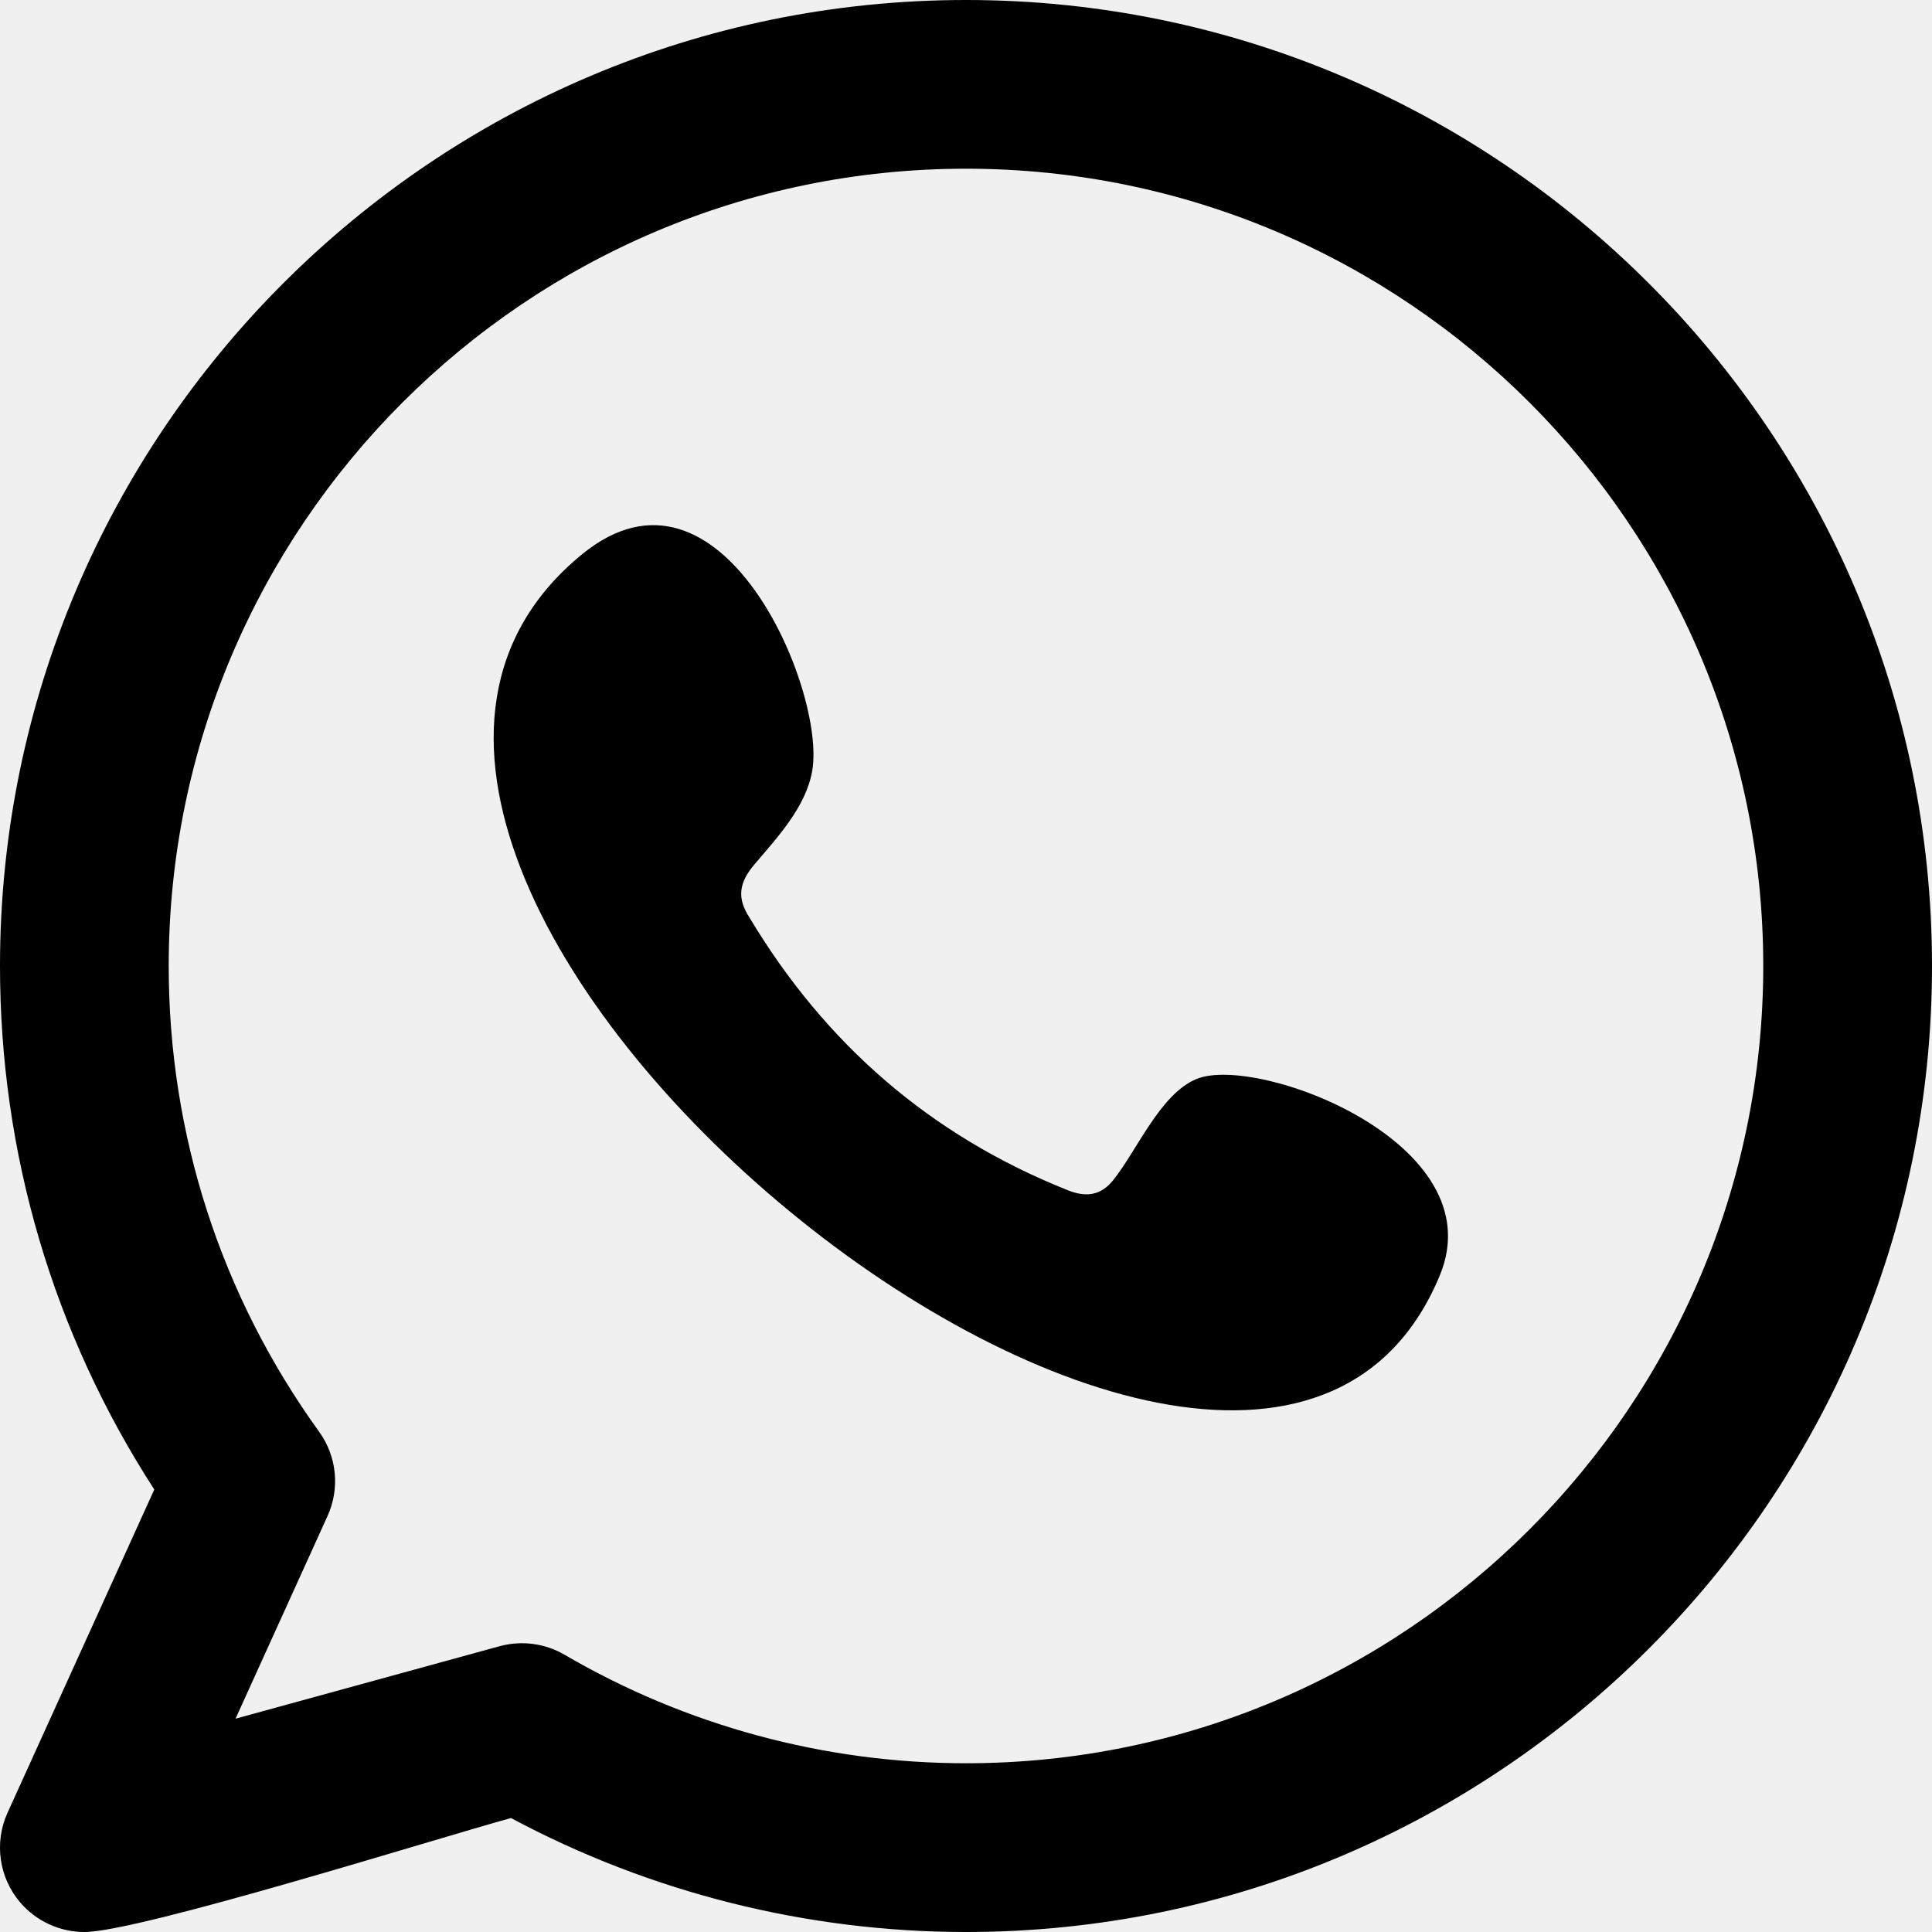
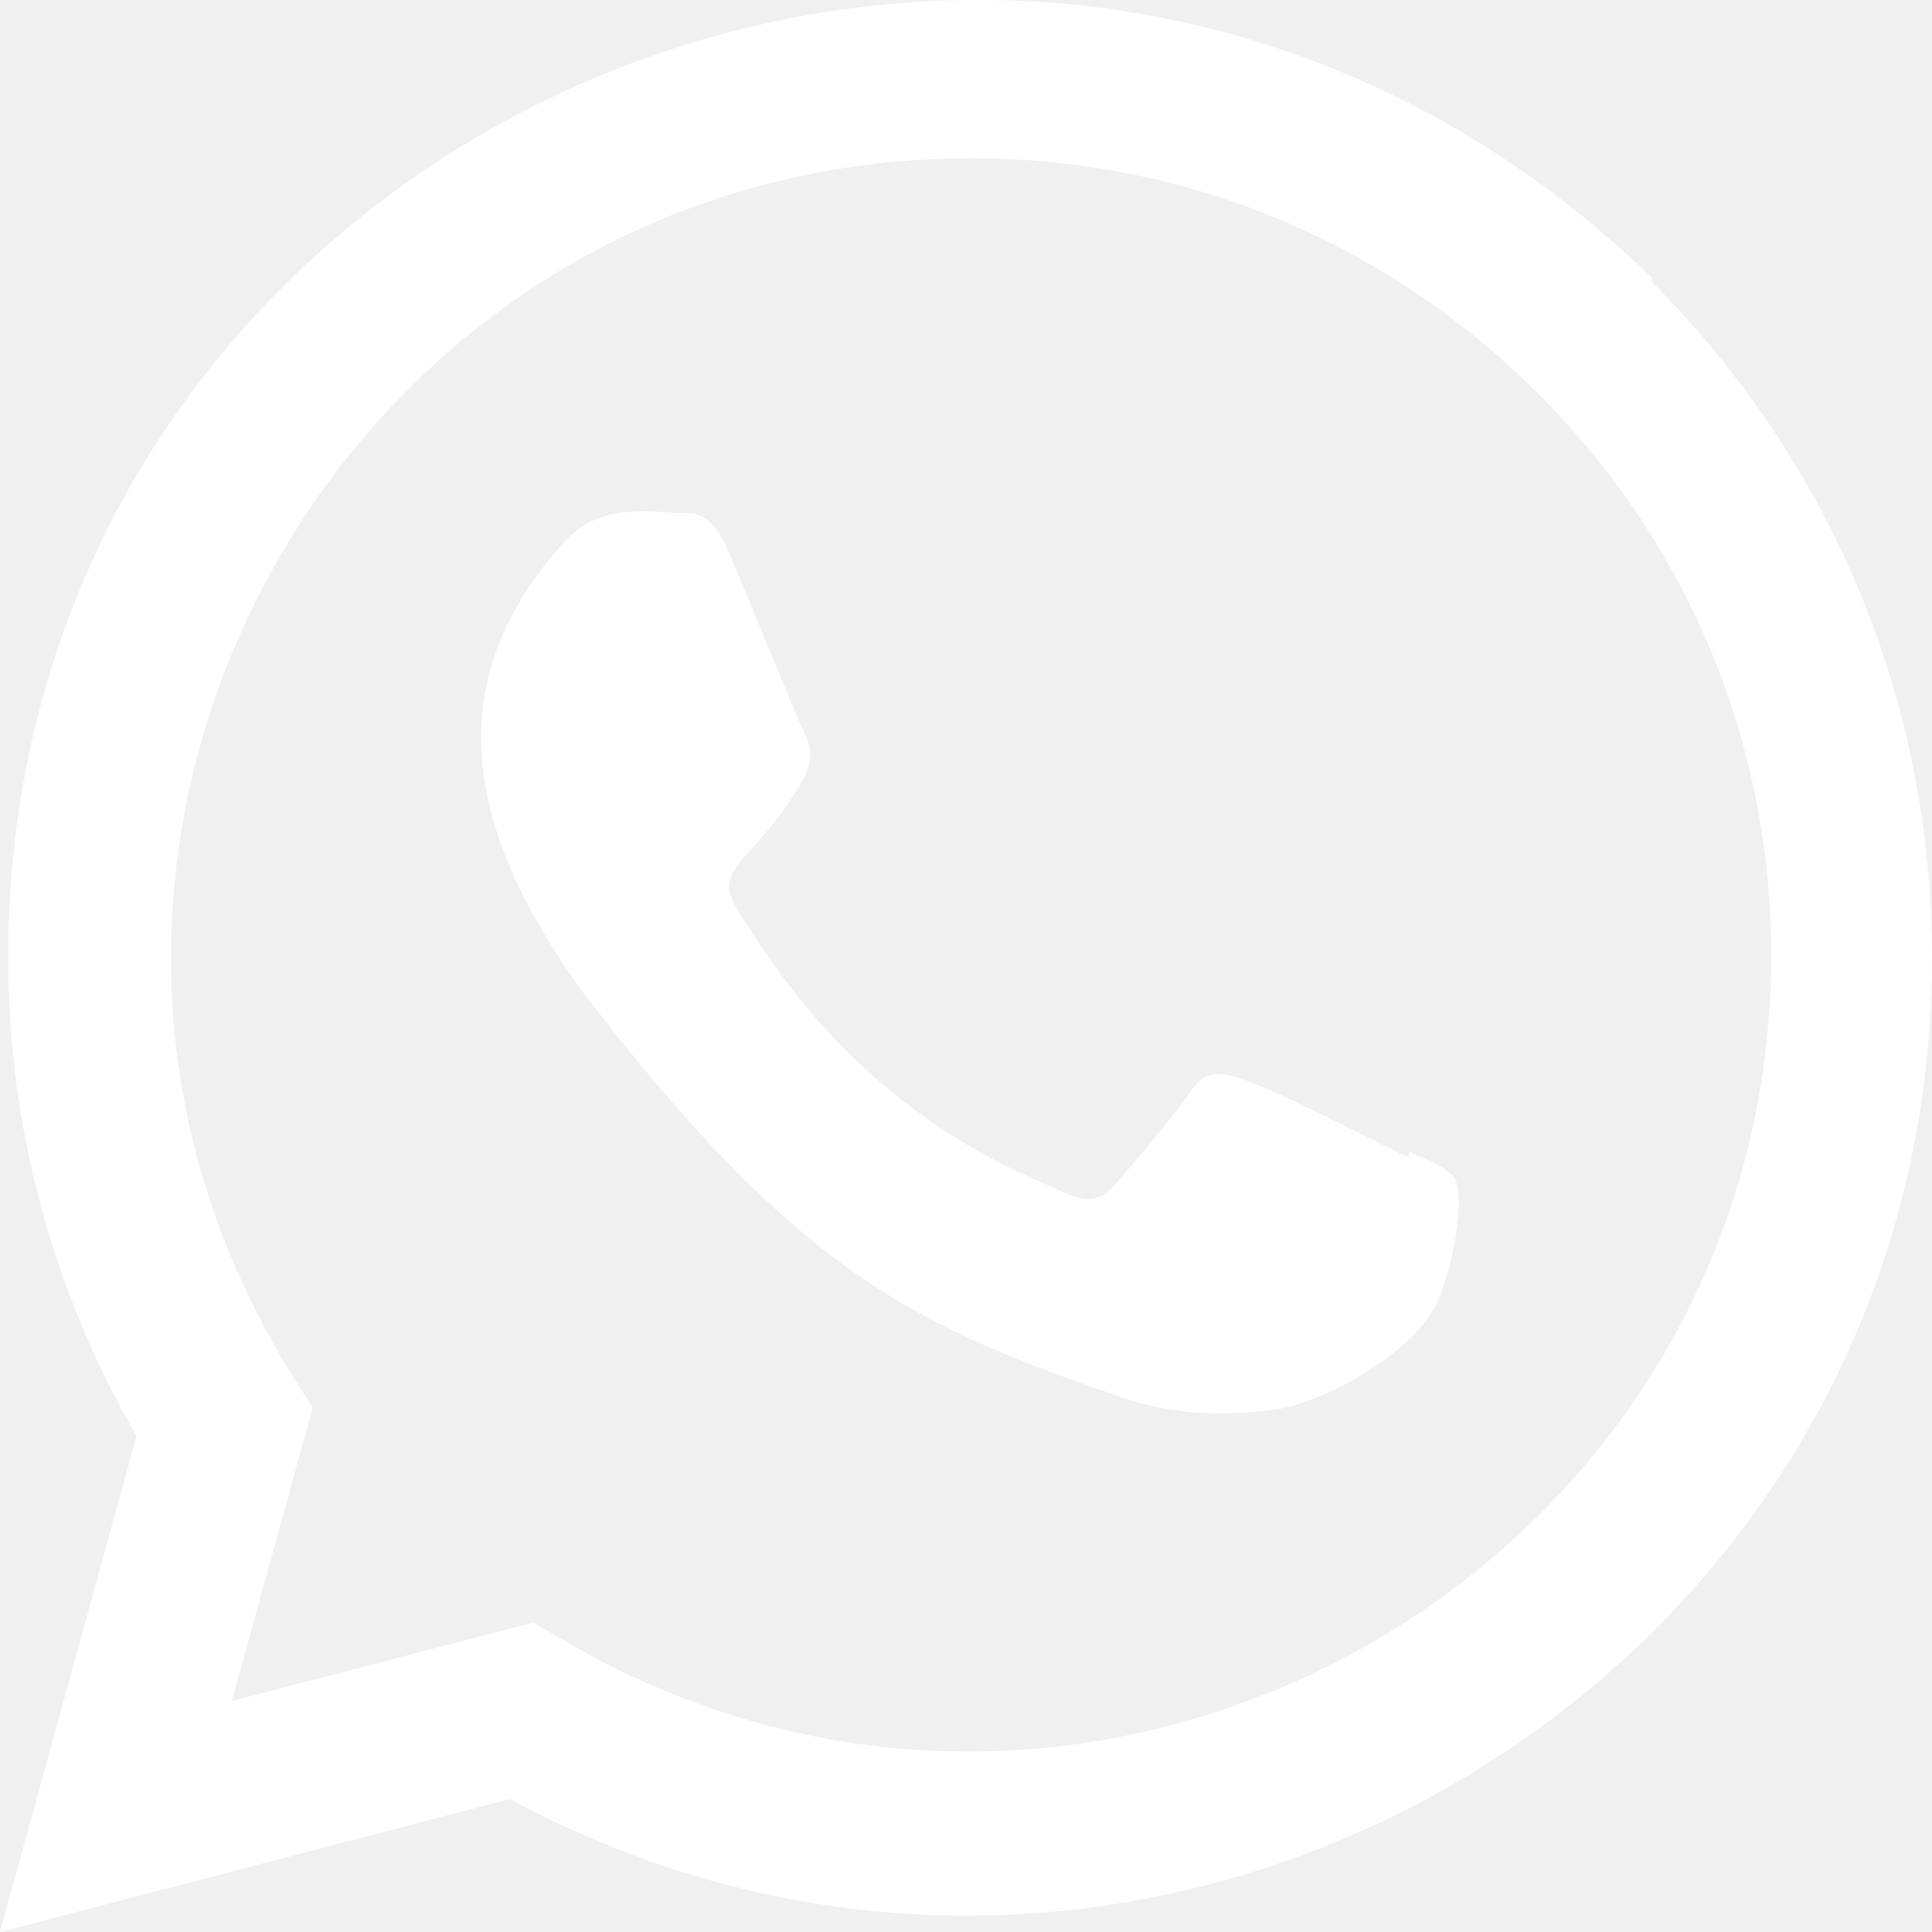
- <svg xmlns="http://www.w3.org/2000/svg" clip-rule="evenodd" fill-rule="evenodd" height="512" image-rendering="optimizeQuality" shape-rendering="geometricPrecision" text-rendering="geometricPrecision" viewBox="0 0 512 512" width="512">
-   <g id="Layer_x0020_1">
-     <path d="m317.12 285.93c-9.69 3.96-15.88 19.13-22.16 26.88-3.22 3.97-7.06 4.59-12.01 2.6-36.37-14.49-64.25-38.76-84.32-72.23-3.4-5.19-2.79-9.29 1.31-14.11 6.06-7.14 13.68-15.25 15.32-24.87 3.64-21.28-24.18-87.29-60.92-57.38-105.72 86.15 176.36 314.64 227.27 191.06 14.4-35.03-48.43-58.53-64.49-51.95zm-61.12 181.35c-37.39 0-74.18-9.94-106.39-28.76-5.17-3.03-11.42-3.83-17.2-2.26l-69.99 19.21 24.38-53.71c3.32-7.31 2.47-15.82-2.22-22.32-26.08-36.15-39.87-78.83-39.87-123.44 0-116.51 94.78-211.29 211.29-211.29s211.28 94.78 211.28 211.29c0 116.5-94.78 211.28-211.28 211.28zm0-467.28c-141.16 0-256 114.84-256 256 0 49.66 14.1 97.35 40.89 138.74l-38.89 85.65c-3.59 7.91-2.28 17.17 3.34 23.76 4.32 5.05 10.57 7.85 17.02 7.85 14.42 0 93.05-24.71 113.06-30.2 36.99 19.79 78.48 30.2 120.58 30.2 141.15 0 256-114.85 256-256 0-141.16-114.85-256-256-256z" />
+ <svg xmlns="http://www.w3.org/2000/svg" width="30" height="30" viewBox="0 0 30 30" fill="none">
+   <g clip-path="url(#clip0_1008_204)">
+     <path d="M21.884 17.884L21.873 17.977C19.124 16.608 18.836 16.425 18.481 16.957C18.235 17.326 17.518 18.163 17.301 18.41C17.083 18.654 16.865 18.672 16.494 18.504C16.119 18.316 14.915 17.922 13.49 16.648C12.38 15.654 11.635 14.435 11.415 14.06C11.049 13.428 11.815 13.338 12.513 12.018C12.638 11.755 12.574 11.549 12.481 11.363C12.388 11.175 11.641 9.337 11.329 8.605C11.029 7.875 10.72 7.967 10.489 7.967C9.769 7.905 9.243 7.915 8.779 8.397C6.761 10.615 7.27 12.902 8.996 15.335C12.389 19.775 14.196 20.593 17.501 21.727C18.394 22.011 19.208 21.971 19.851 21.879C20.569 21.765 22.06 20.977 22.371 20.096C22.69 19.215 22.69 18.484 22.596 18.315C22.504 18.146 22.259 18.052 21.884 17.884Z" fill="white" />
+     <path d="M25.65 4.311C16.039 -4.98 0.133 1.758 0.126 14.866C0.126 17.486 0.812 20.041 2.12 22.297L0 30L7.919 27.935C17.8 33.272 29.995 26.185 30 14.873C30 10.903 28.45 7.167 25.631 4.36L25.65 4.311ZM27.503 14.832C27.495 24.373 17.021 30.332 8.738 25.462L8.287 25.195L3.6 26.413L4.856 21.857L4.558 21.388C-0.598 13.182 5.325 2.457 15.09 2.457C18.407 2.457 21.521 3.751 23.866 6.095C26.21 8.418 27.503 11.532 27.503 14.832Z" fill="white" />
  </g>
+   <defs>
+     <clipPath id="clip0_1008_204">
+       <rect width="30" height="30" fill="white" />
+     </clipPath>
+   </defs>
</svg>
